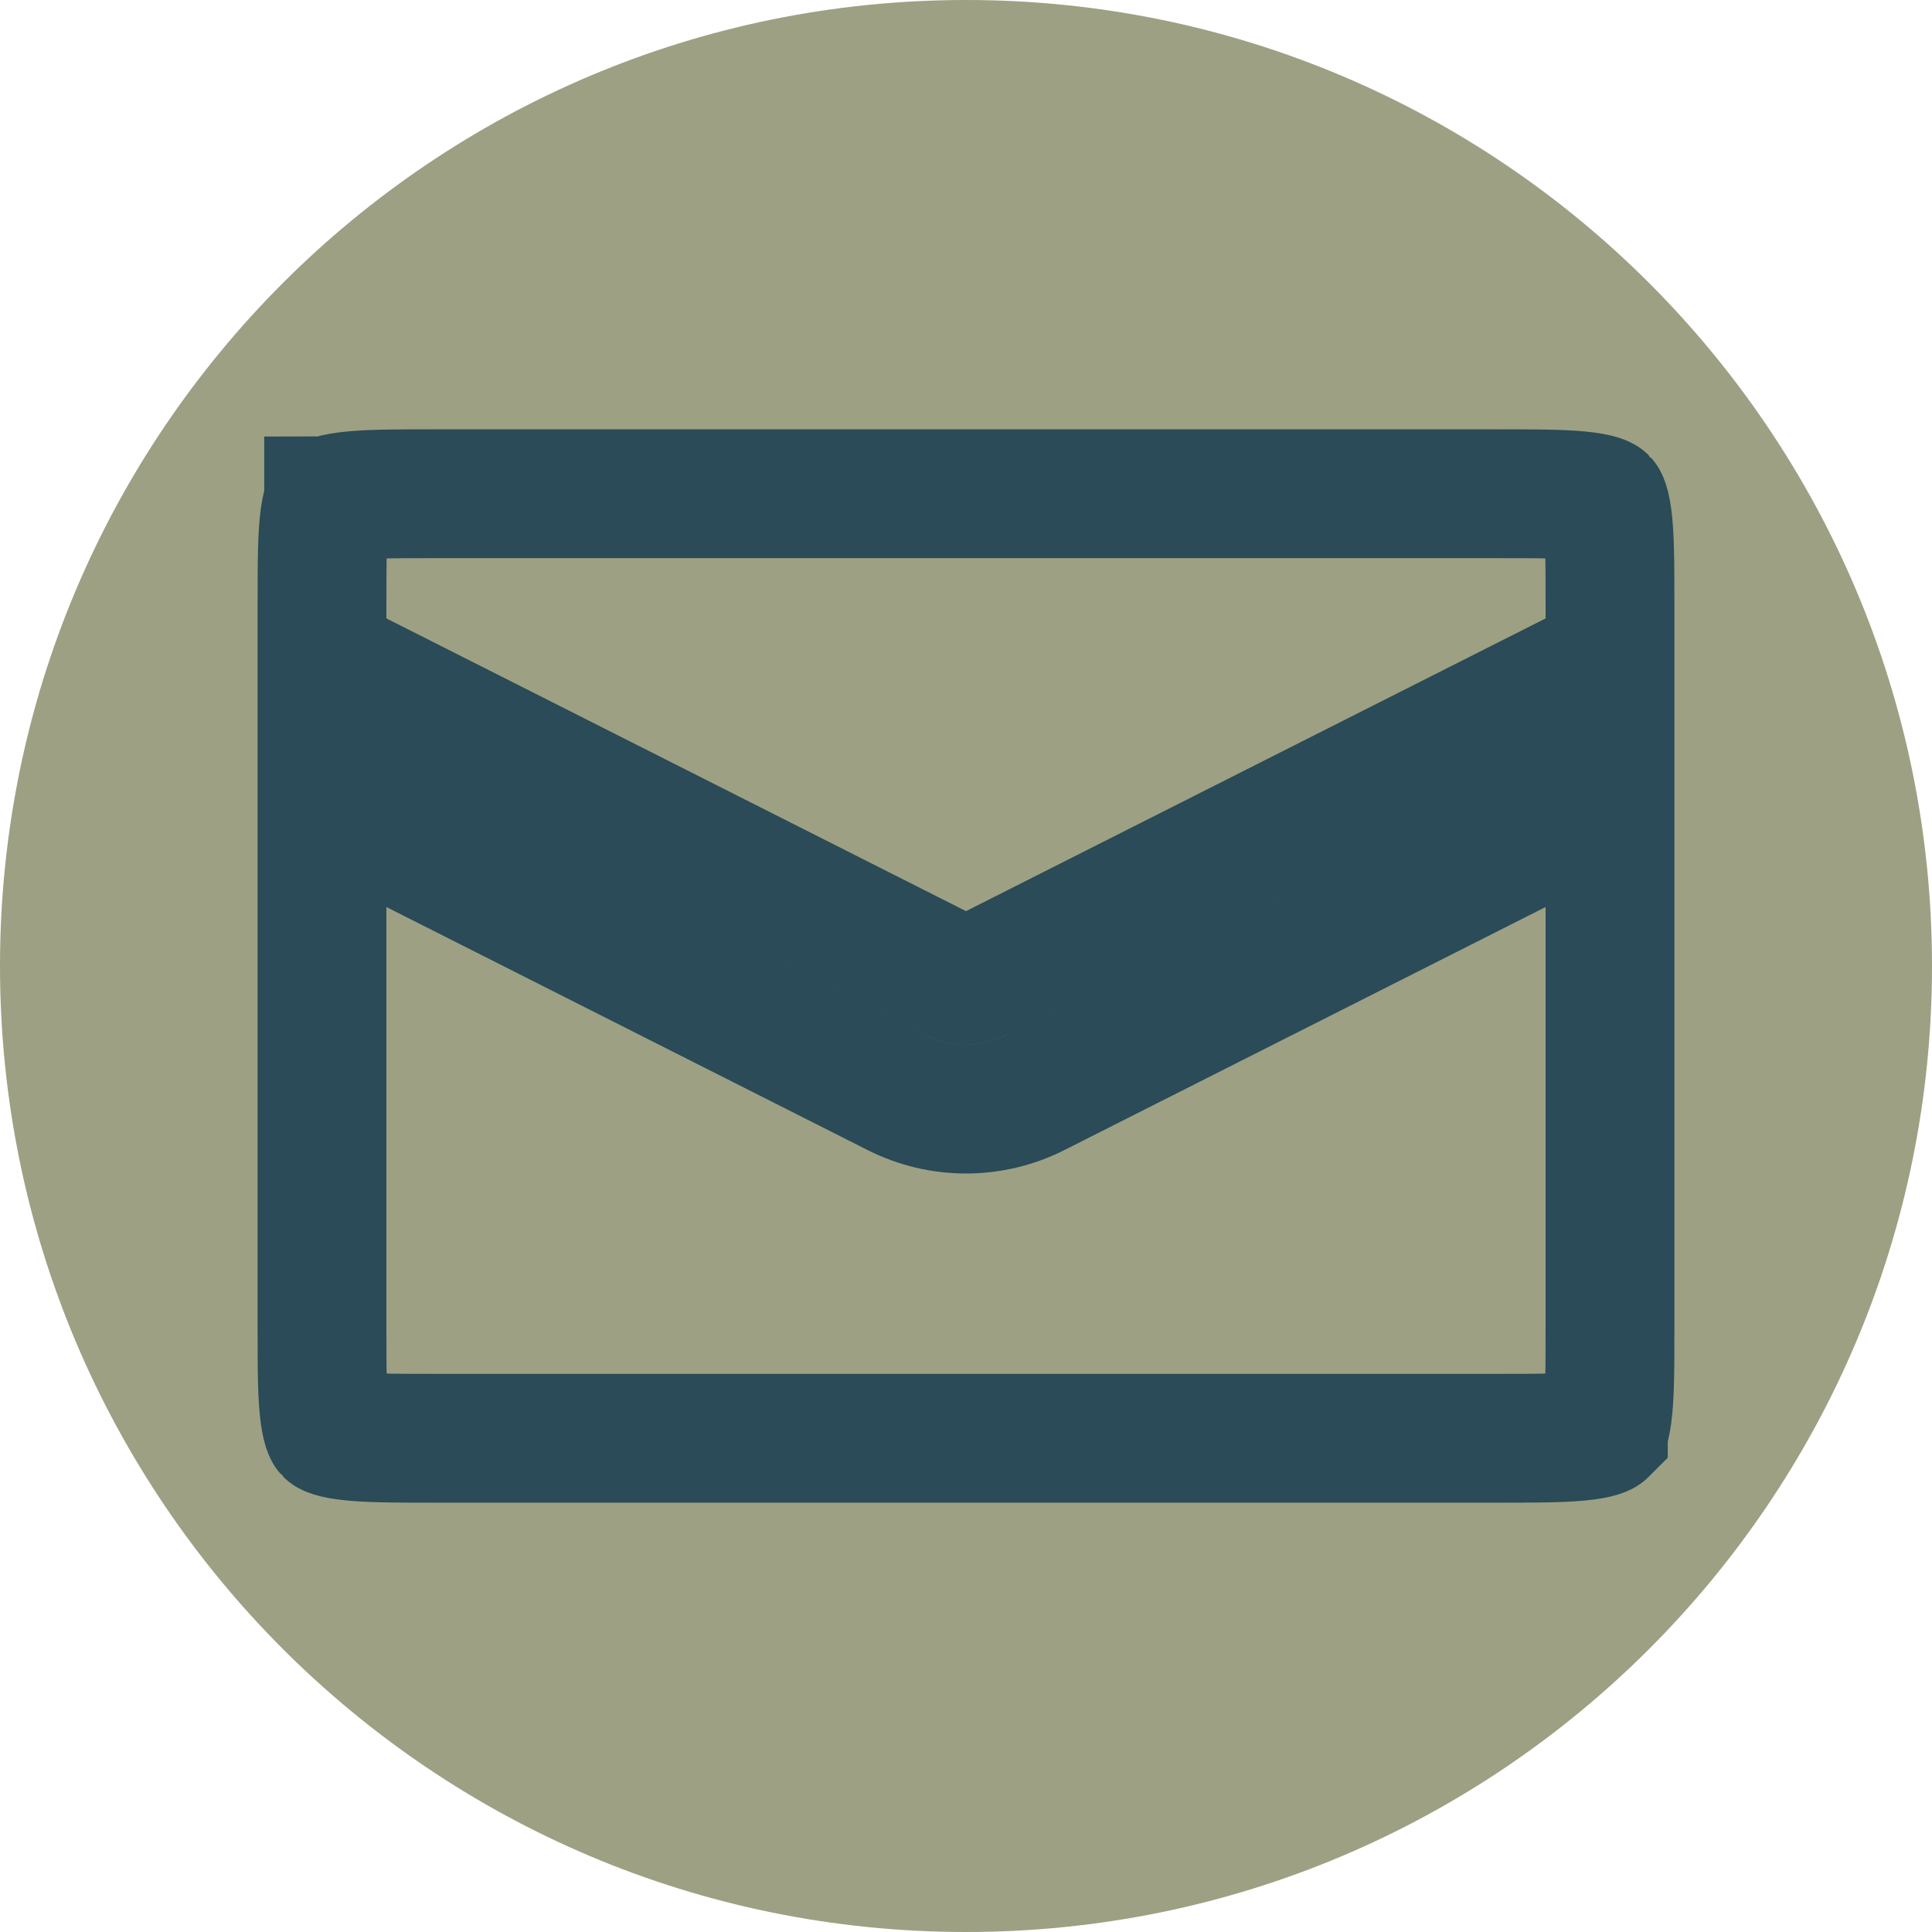
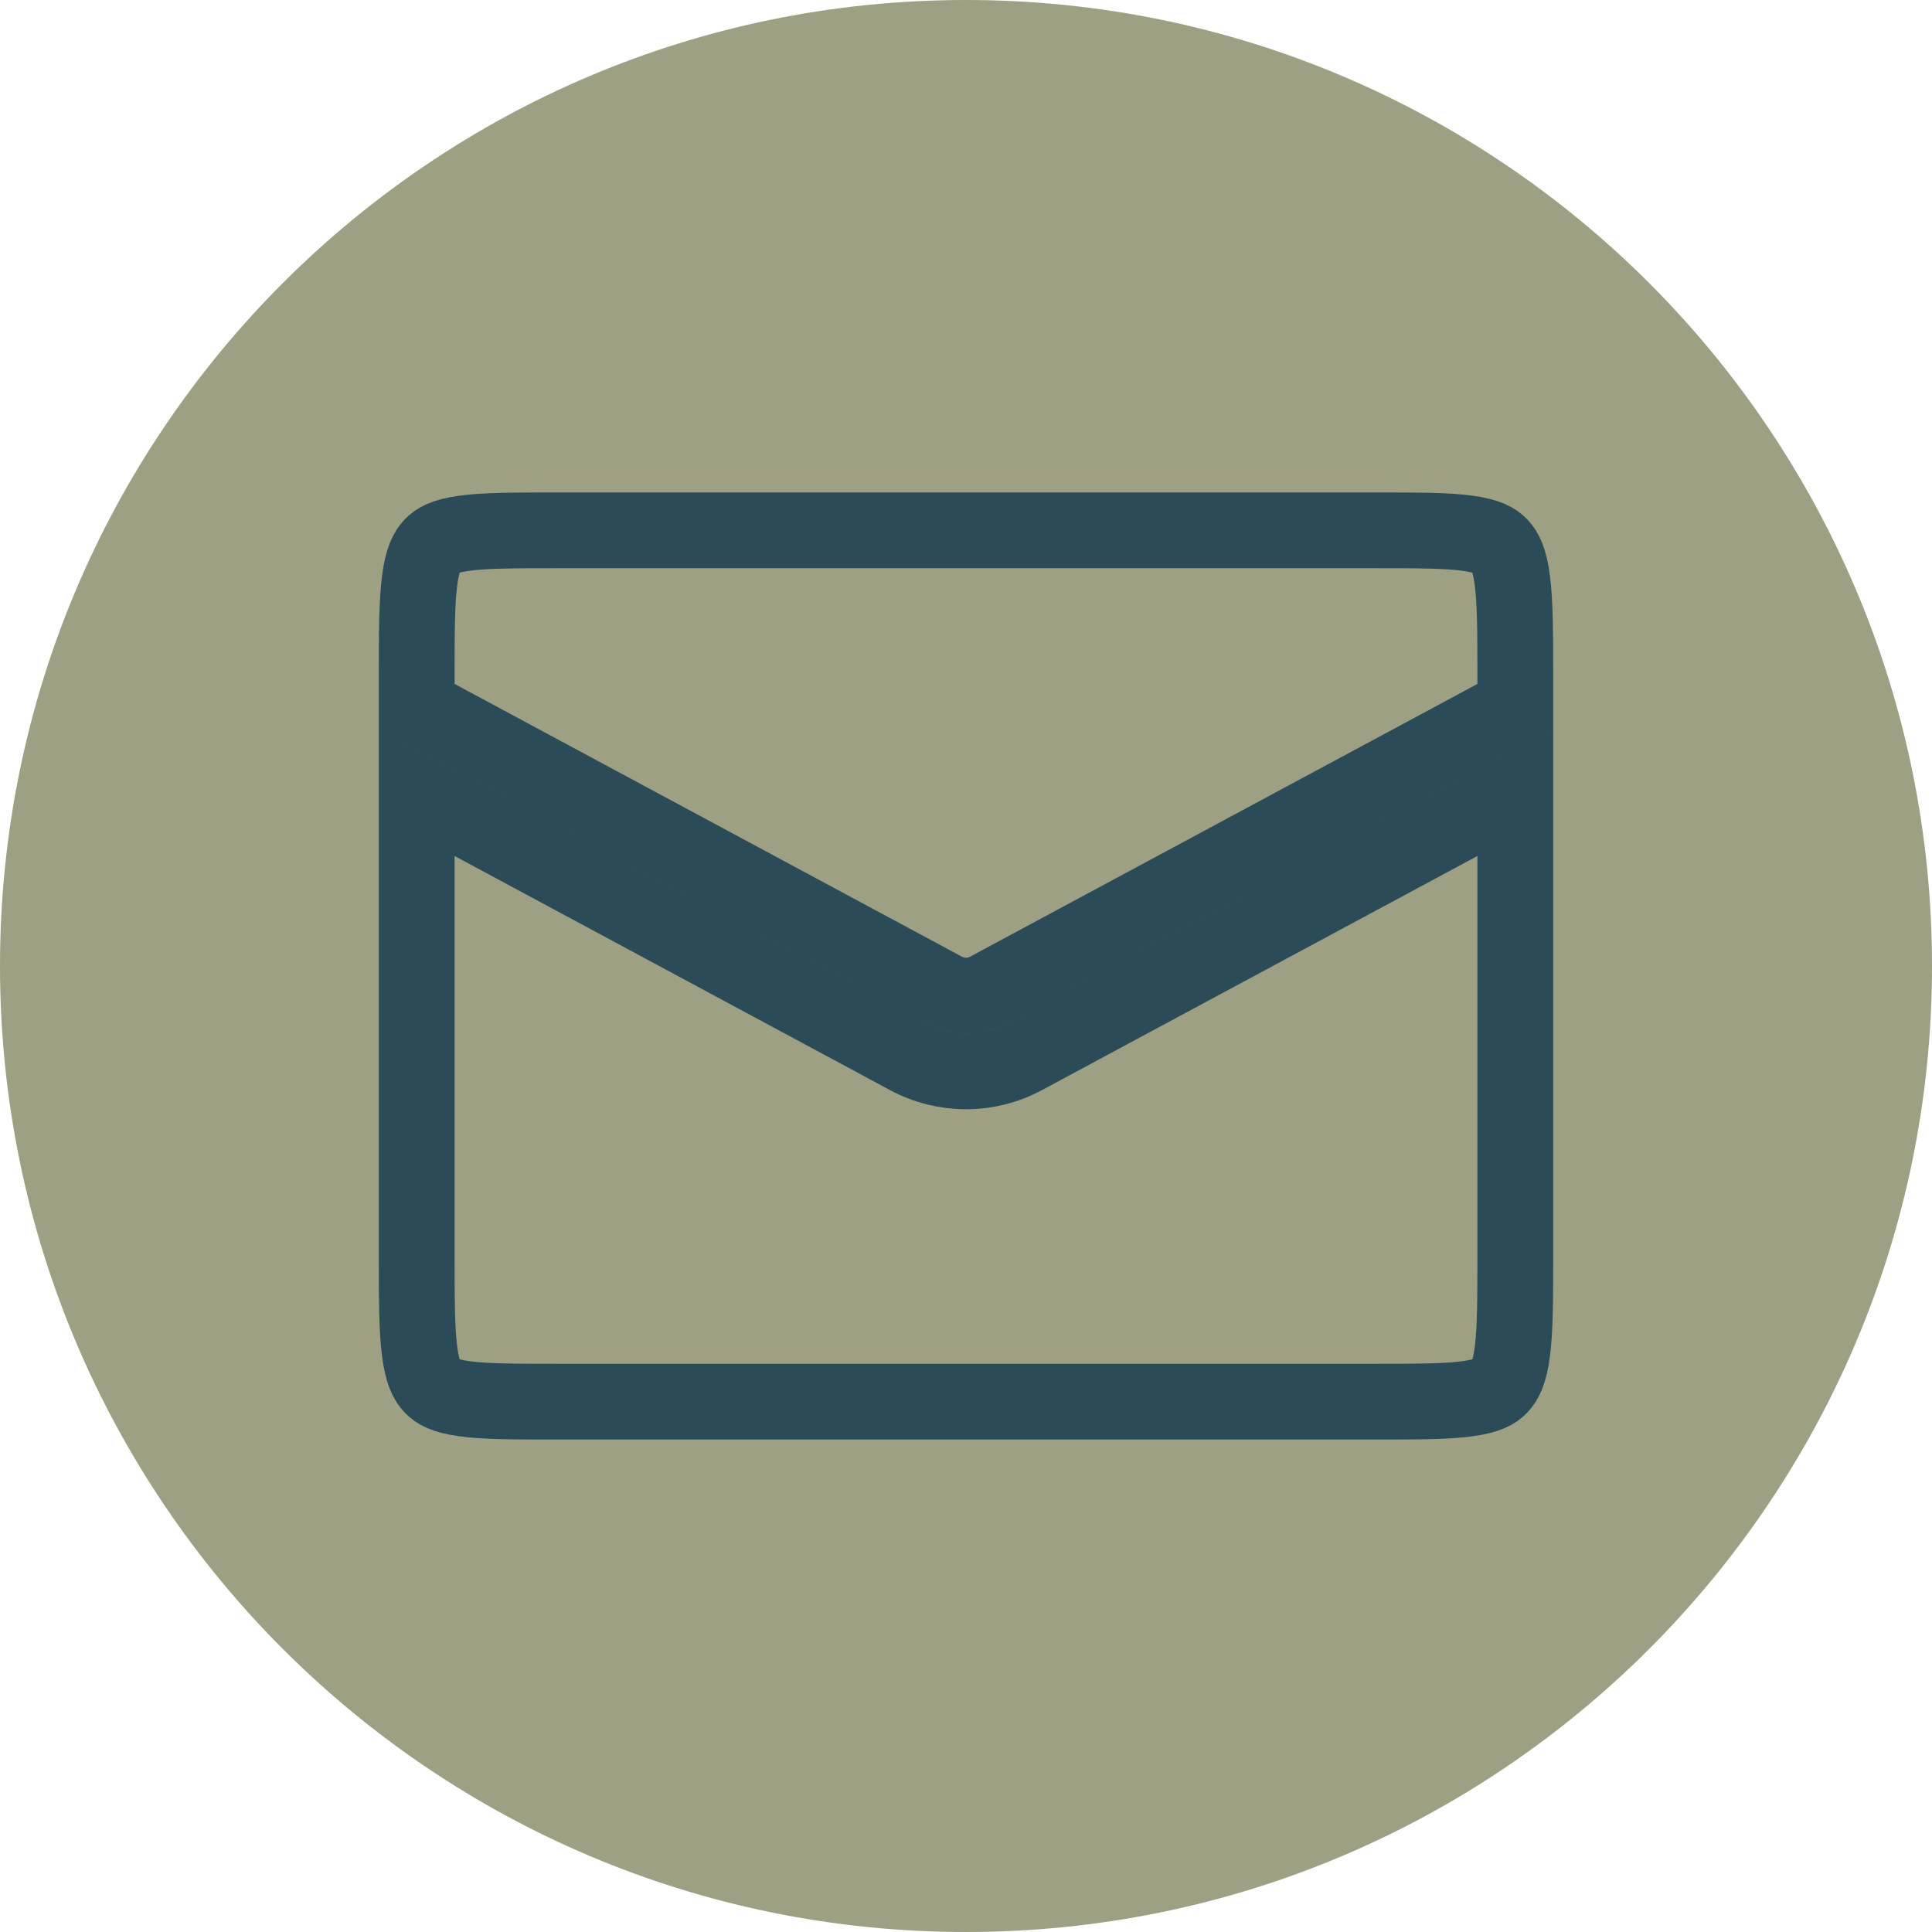
- <svg xmlns="http://www.w3.org/2000/svg" width="45" height="45" viewBox="0 0 45 45" fill="none">
-   <circle cx="22.5" cy="22.5" r="22.5" fill="#9DA083" />
-   <path d="M7.5 30.918V18.688L20.886 25.449C21.9 25.961 23.1 25.961 24.114 25.449L37.5 18.688V30.918C37.5 31.923 37.497 32.525 37.438 32.956C37.411 33.154 37.38 33.254 37.36 33.3C37.351 33.322 37.346 33.33 37.345 33.331L37.345 33.332C37.344 33.333 37.344 33.333 37.341 33.336C37.338 33.339 37.337 33.34 37.335 33.341C37.332 33.343 37.322 33.349 37.299 33.358C37.248 33.379 37.143 33.411 36.94 33.438C36.501 33.497 35.889 33.5 34.875 33.5H10.125C9.111 33.5 8.499 33.497 8.06 33.438C7.857 33.411 7.752 33.379 7.701 33.358C7.678 33.349 7.668 33.343 7.665 33.341C7.663 33.34 7.662 33.339 7.659 33.336C7.658 33.335 7.658 33.334 7.657 33.334C7.656 33.333 7.656 33.332 7.655 33.331C7.654 33.33 7.649 33.322 7.64 33.3C7.621 33.254 7.589 33.154 7.562 32.956C7.503 32.525 7.5 31.923 7.5 30.918ZM37.5 15.327L22.761 22.771C22.598 22.854 22.402 22.854 22.239 22.771L7.5 15.327V14.082C7.5 13.077 7.503 12.476 7.562 12.044C7.589 11.847 7.621 11.746 7.64 11.7C7.649 11.678 7.654 11.67 7.655 11.669L7.655 11.668C7.656 11.668 7.656 11.667 7.659 11.664C7.662 11.661 7.663 11.66 7.665 11.659C7.668 11.657 7.678 11.651 7.701 11.642C7.752 11.621 7.857 11.589 8.06 11.562C8.499 11.503 9.111 11.5 10.125 11.5H34.875C35.889 11.5 36.501 11.503 36.94 11.562C37.143 11.589 37.248 11.621 37.299 11.642C37.322 11.651 37.332 11.657 37.335 11.659C37.337 11.66 37.338 11.661 37.341 11.664C37.344 11.667 37.344 11.668 37.345 11.669C37.346 11.67 37.351 11.678 37.36 11.7C37.38 11.746 37.411 11.847 37.438 12.044C37.497 12.476 37.5 13.077 37.5 14.082V15.327Z" stroke="#2A4B57" stroke-width="3" />
+ <svg xmlns="http://www.w3.org/2000/svg" width="51" height="51" viewBox="0 0 51 51" fill="none">
+   <circle cx="25.5" cy="25.5" r="25.5" fill="#9DA083" />
+   <path d="M11 33.122V20.923L23.966 27.894C24.927 28.411 26.073 28.411 27.034 27.894L40 20.923V33.122C40 34.299 39.998 35.085 39.923 35.671C39.851 36.233 39.728 36.457 39.595 36.596C39.469 36.728 39.275 36.848 38.761 36.92C38.214 36.998 37.476 37 36.35 37H14.65C13.524 37 12.786 36.998 12.239 36.92C11.725 36.848 11.531 36.728 11.405 36.596C11.272 36.457 11.149 36.233 11.077 35.671C11.002 35.085 11 34.299 11 33.122ZM40 18.652L26.087 26.132C25.717 26.331 25.283 26.331 24.913 26.132L11 18.652V17.878C11 16.701 11.002 15.915 11.077 15.329C11.149 14.767 11.272 14.543 11.405 14.404C11.531 14.272 11.725 14.152 12.239 14.079C12.786 14.002 13.524 14 14.65 14H36.35C37.476 14 38.214 14.002 38.761 14.079C39.275 14.152 39.469 14.272 39.595 14.404C39.728 14.543 39.851 14.767 39.923 15.329C39.998 15.915 40 16.701 40 17.878V18.652Z" stroke="#2A4B57" stroke-width="2" />
</svg>
